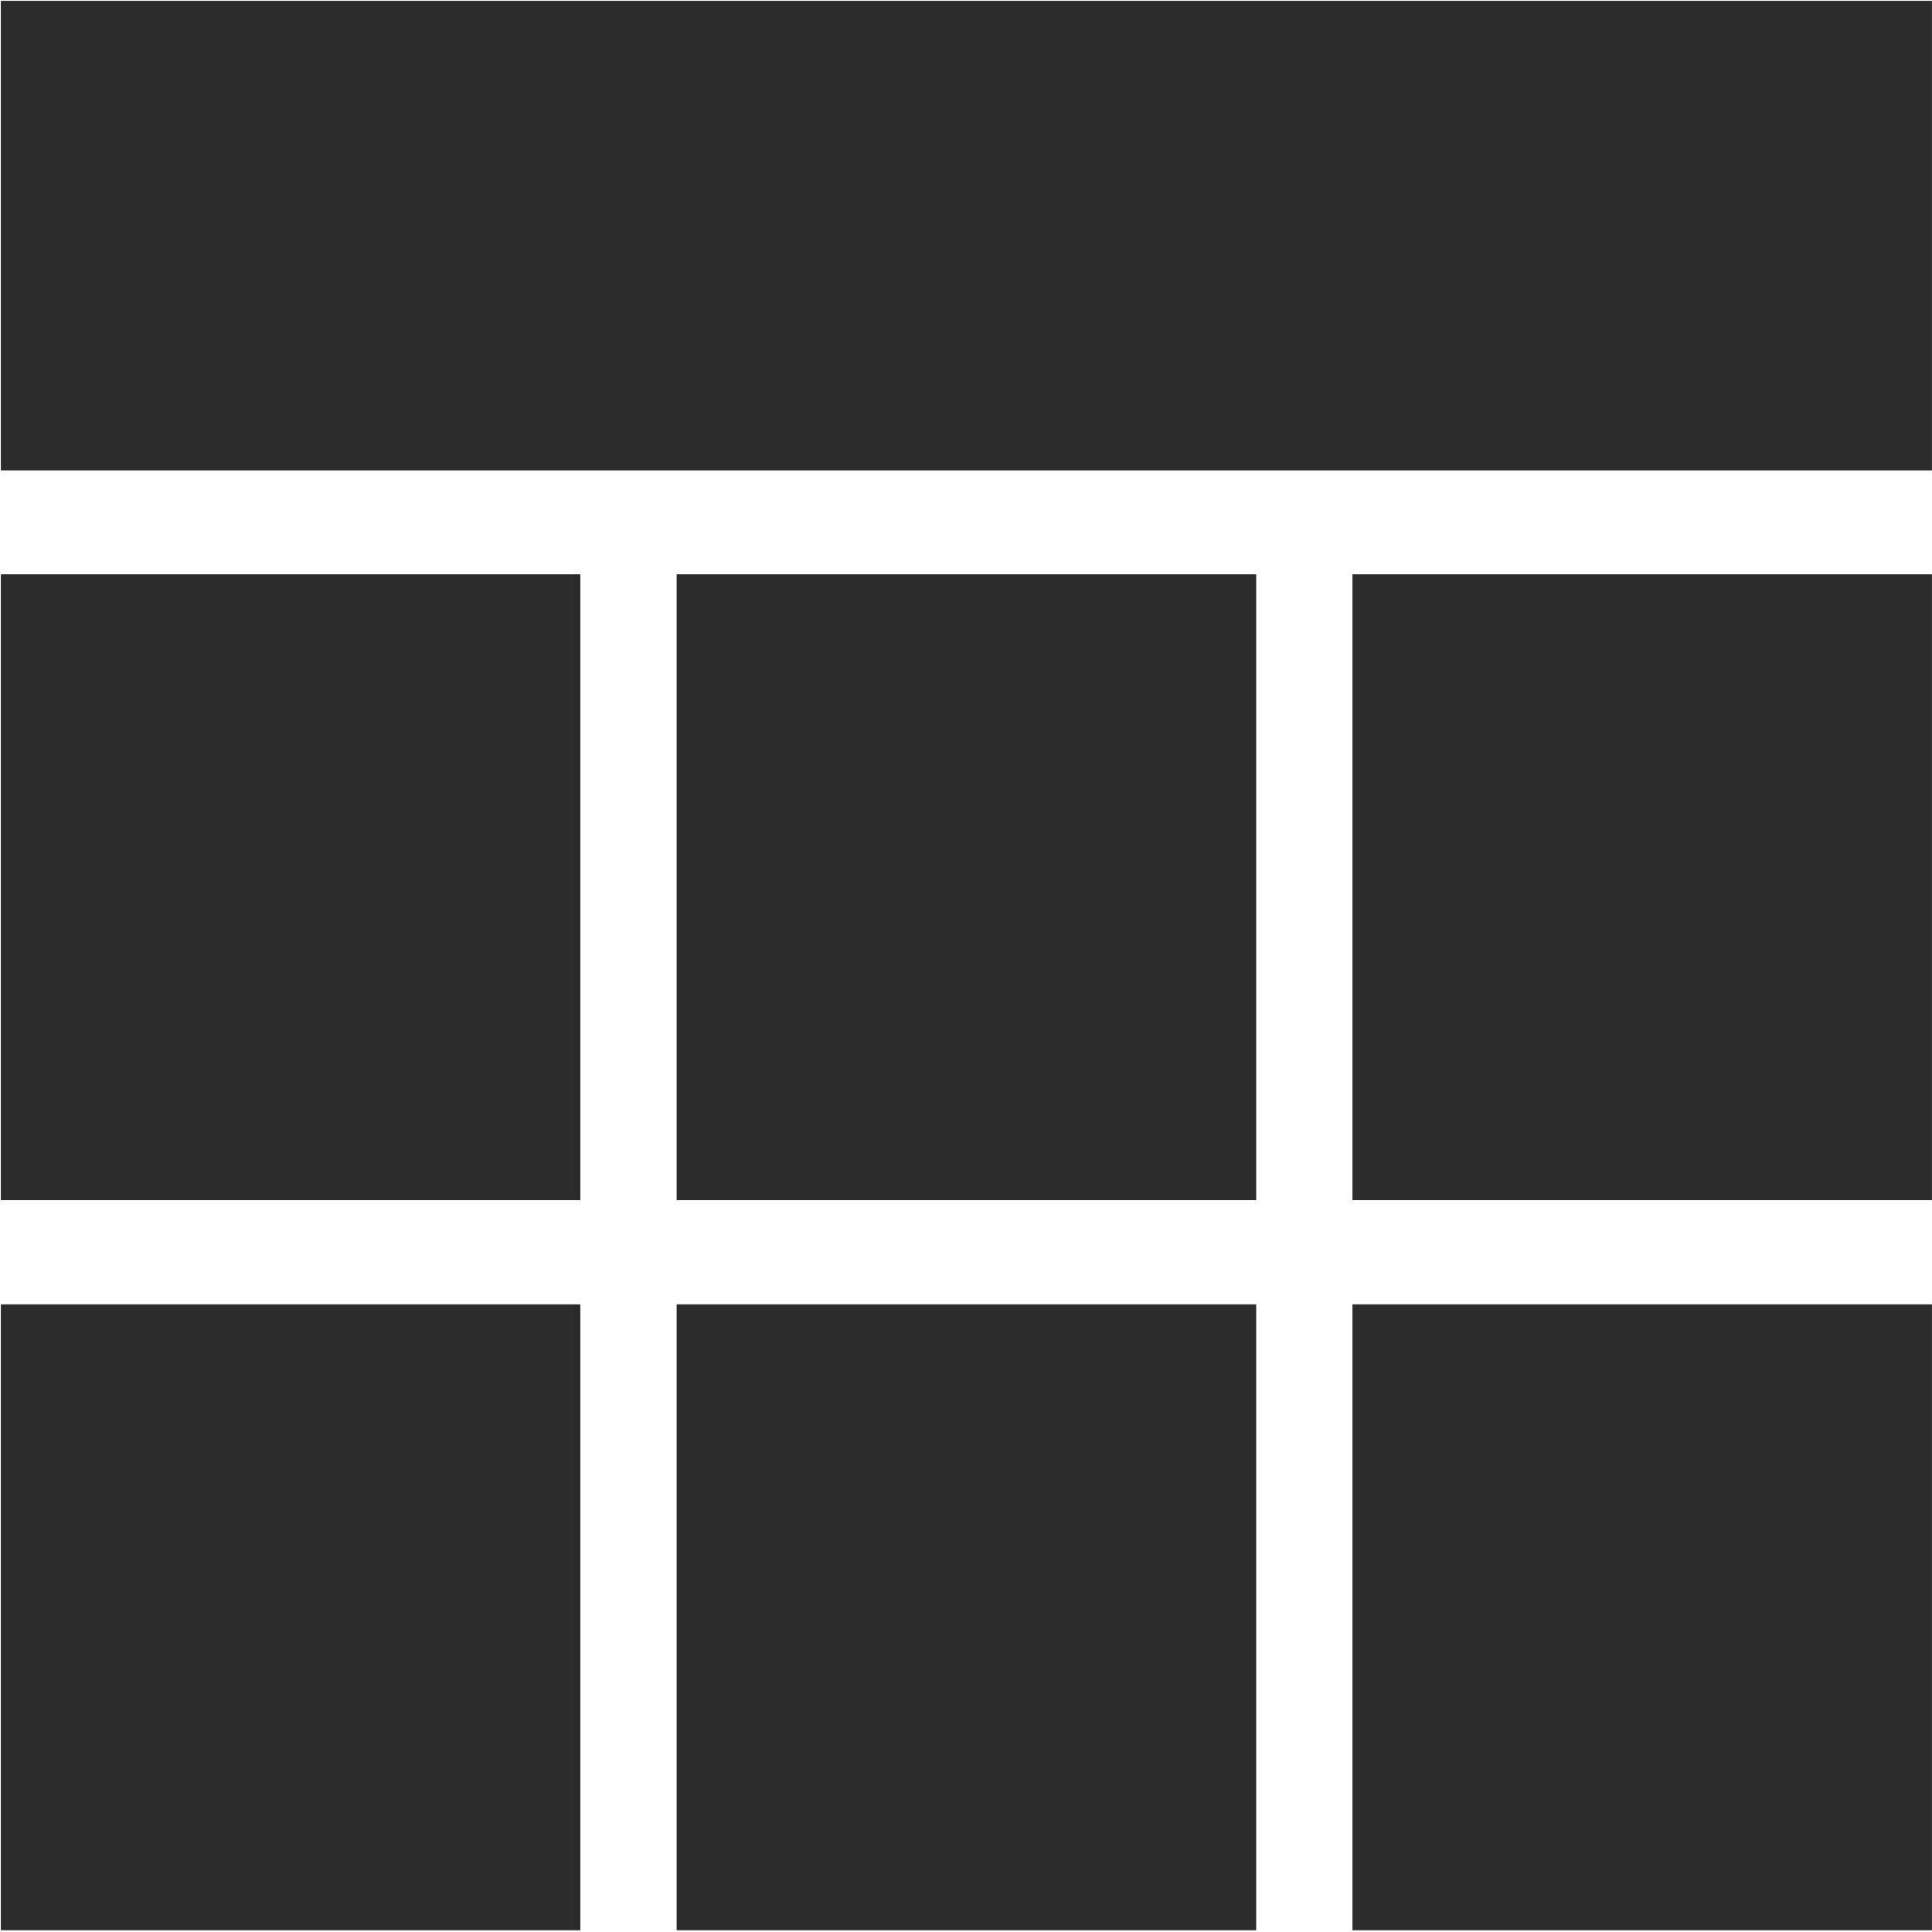
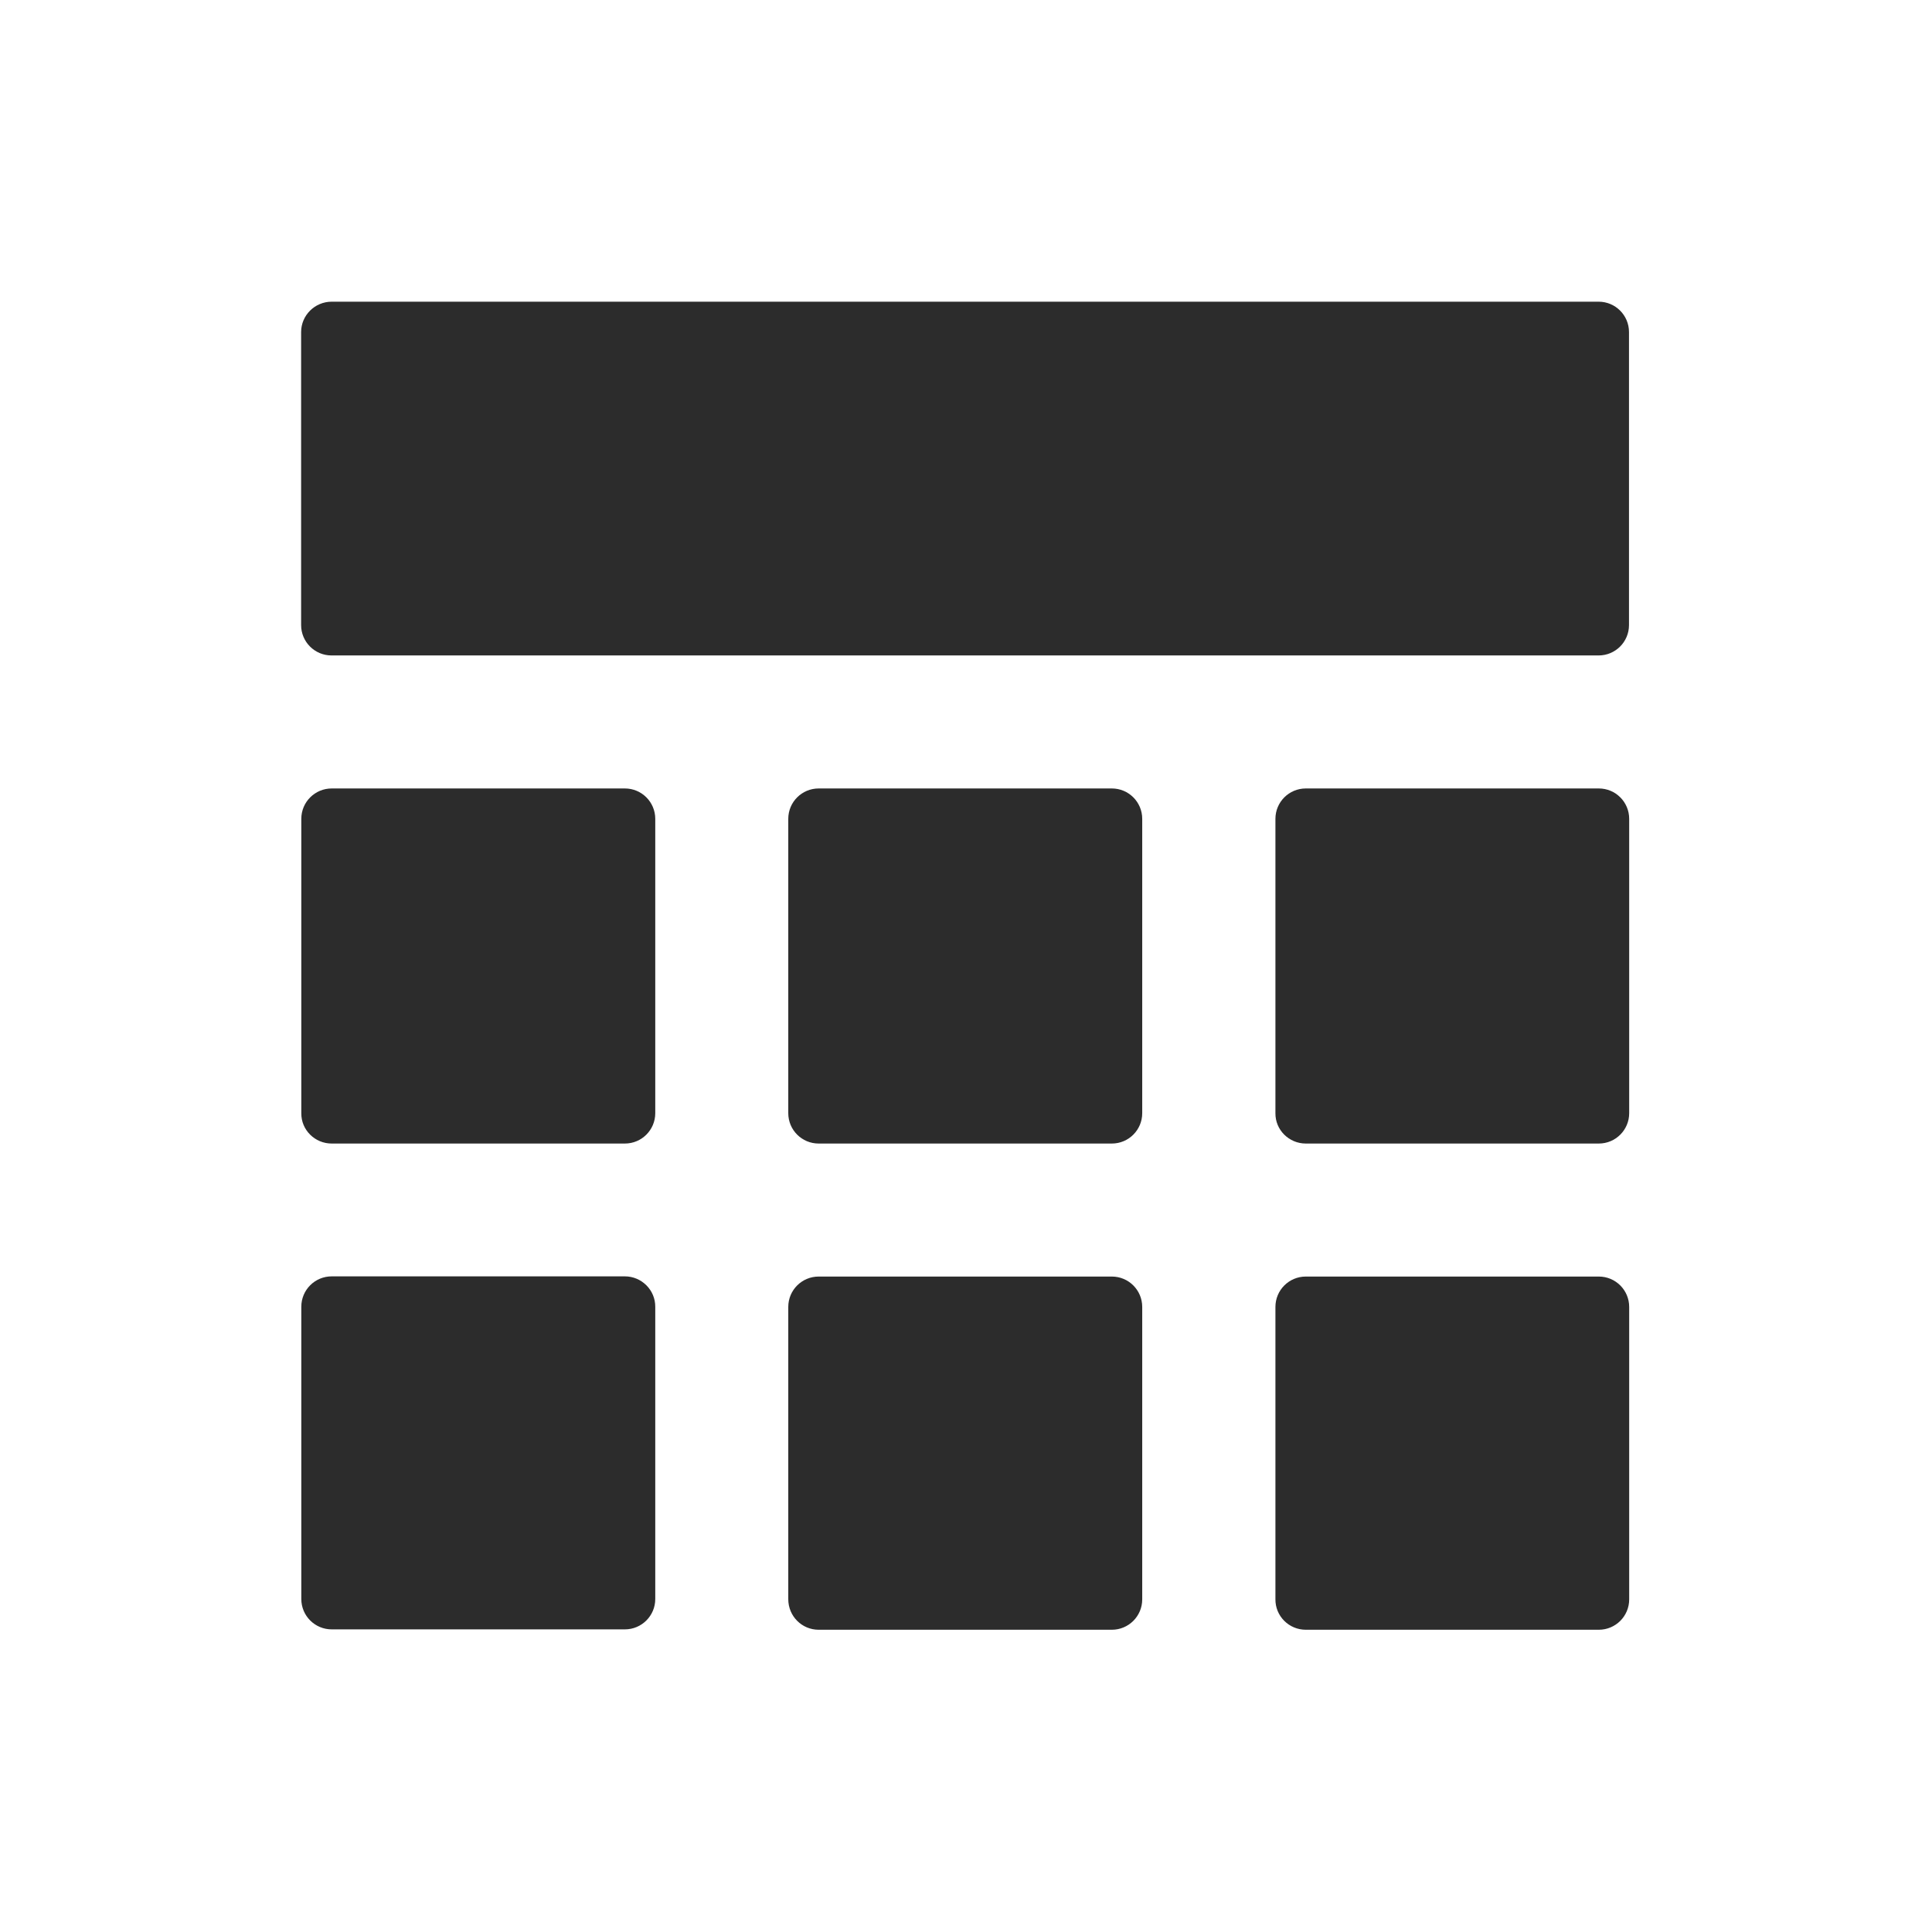
- <svg xmlns="http://www.w3.org/2000/svg" t="1621757217565" class="icon" viewBox="0 0 1024 1024" version="1.1" p-id="2541" width="48" height="48">
-   <defs>
-     <style type="text/css" />
-   </defs>
-   <path d="M0.512 0.512h1023.392v248.708H0.512V0.512z m0 303.976h307.014v331.61H0.512V304.488z m0 386.878h307.014v331.61H0.512V691.366zM358.701 304.488h307.014v331.61H358.701V304.488z m0 386.878h307.014v331.61H358.701V691.366zM716.89 304.488h307.014v331.61H716.89z m0 386.878h307.014v331.61H716.89z" p-id="2542" fill="#2c2c2c" />
-   <path d="M0.512 0.512h1023.392v248.708H0.512V0.512z m0 303.976h307.014v331.61H0.512V304.488z m0 386.878h307.014v331.61H0.512V691.366zM358.701 304.488h307.014v331.61H358.701V304.488z m0 386.878h307.014v331.61H358.701V691.366zM716.89 304.488h307.014v331.61H716.89z m0 386.878h307.014v331.61H716.89z" p-id="2543" fill="#2c2c2c" />
+ <svg xmlns="http://www.w3.org/2000/svg" t="1621844570648" class="icon" viewBox="0 0 1024 1024" version="1.1" p-id="5691" width="48" height="48">
+   <path d="M433.9 863.8h155.4c8.9 0 16.1-7.2 16.1-16.1v-155c0-8.9-7.2-16.1-16.1-16.1H433.9c-8.9 0-16.1 7.2-16.1 16.1v154.9c0 9 7.2 16.2 16.1 16.2zM175.8 606.1h155.4c8.9 0 16.1-7.2 16.1-16.1V434c0-8.9-7.2-16.1-16.1-16.1H175.8c-8.9 0-16.1 7.2-16.1 16.1v156c-0.1 8.9 7.2 16.1 16.1 16.1z m258.1 0h155.4c8.9 0 16.1-7.2 16.1-16.1V434c0-8.9-7.2-16.1-16.1-16.1H433.9c-8.9 0-16.1 7.2-16.1 16.1v156c0 8.9 7.2 16.1 16.1 16.1z m-102.7 70.4H175.8c-8.9 0-16.1 7.2-16.1 16.1v154.9c0 8.9 7.2 16.1 16.1 16.1h155.4c8.9 0 16.1-7.2 16.1-16.1V692.7c0.1-8.9-7.2-16.2-16.1-16.2z m360.9 187.3h155.3c8.9 0 16.1-7.2 16.1-16.1v-155c0-8.9-7.2-16.1-16.1-16.1H692.1c-8.9 0-16.1 7.2-16.1 16.1v154.9c-0.1 9 7.2 16.2 16.1 16.2zM159.6 176v155.3c0 8.9 7.2 16.1 16.1 16.1h671.6c8.9 0 16.1-7.2 16.1-16.1V176c0-8.9-7.2-16.1-16.1-16.1H175.8c-8.9 0-16.2 7.2-16.2 16.1z m532.5 430.1h155.3c8.9 0 16.1-7.2 16.1-16.1V434c0-8.9-7.2-16.1-16.1-16.1H692.1c-8.9 0-16.1 7.2-16.1 16.1v156c-0.1 8.9 7.2 16.1 16.1 16.1z" p-id="5692" fill="#2c2c2c" />
</svg>
